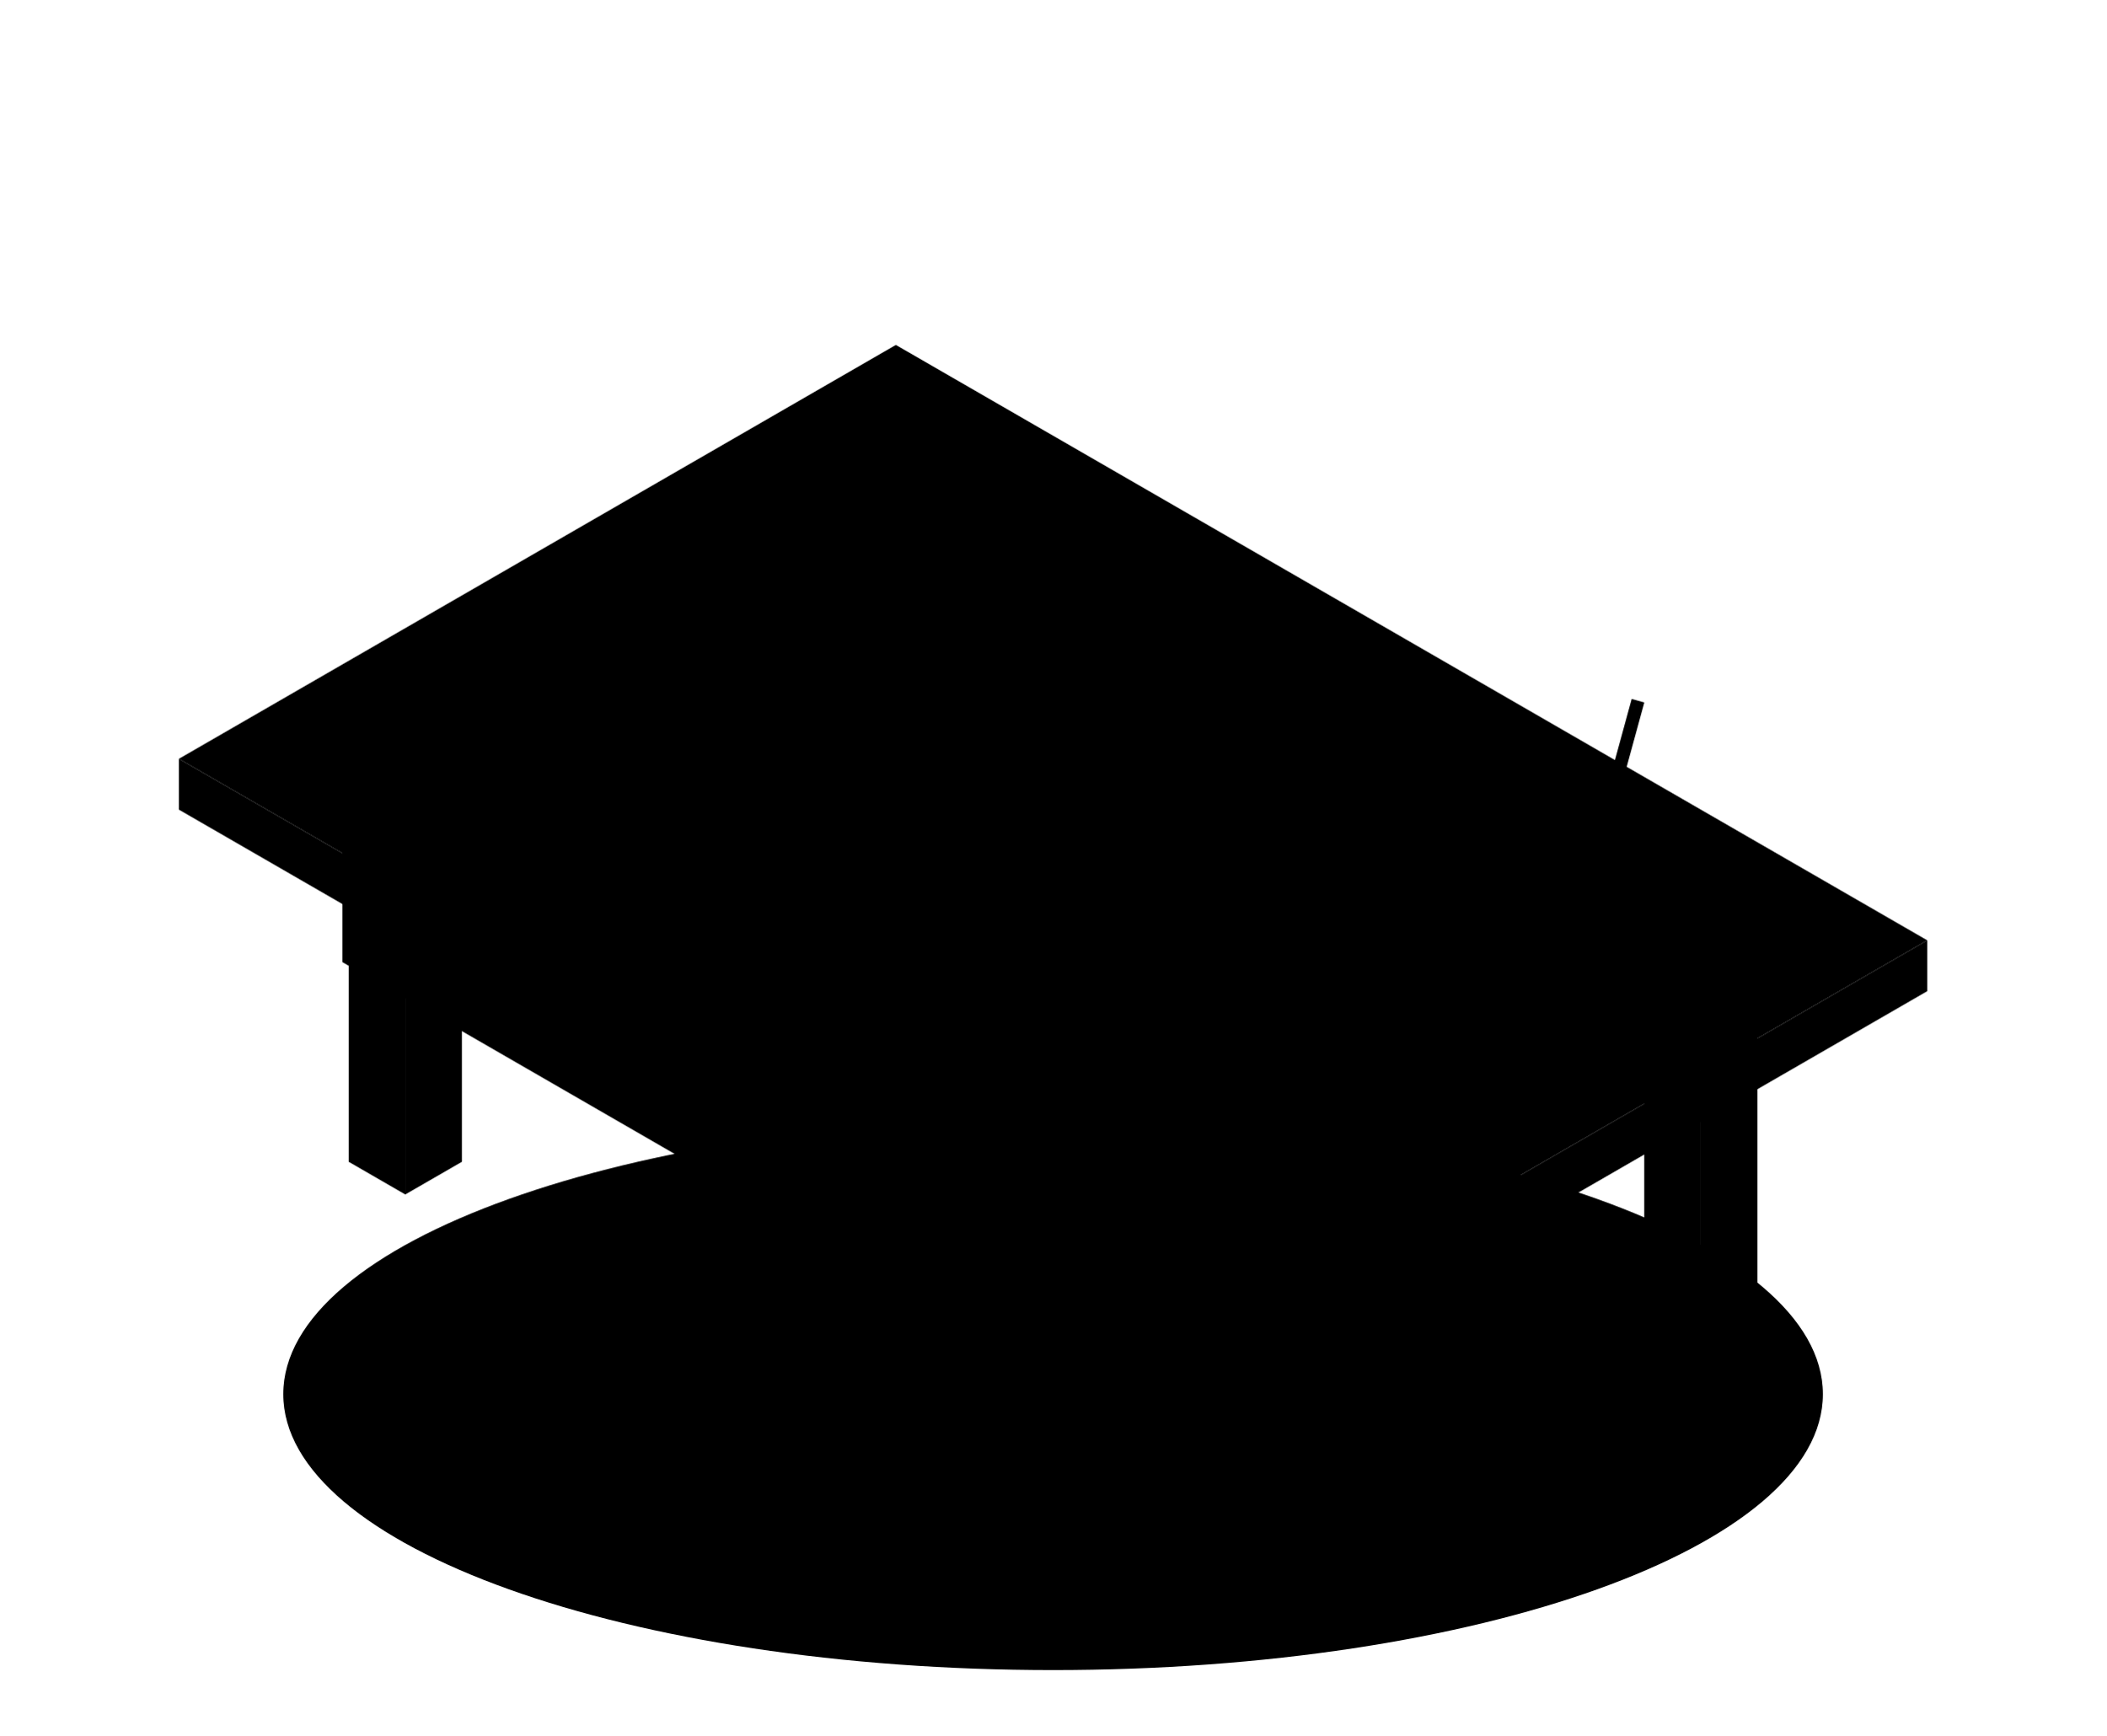
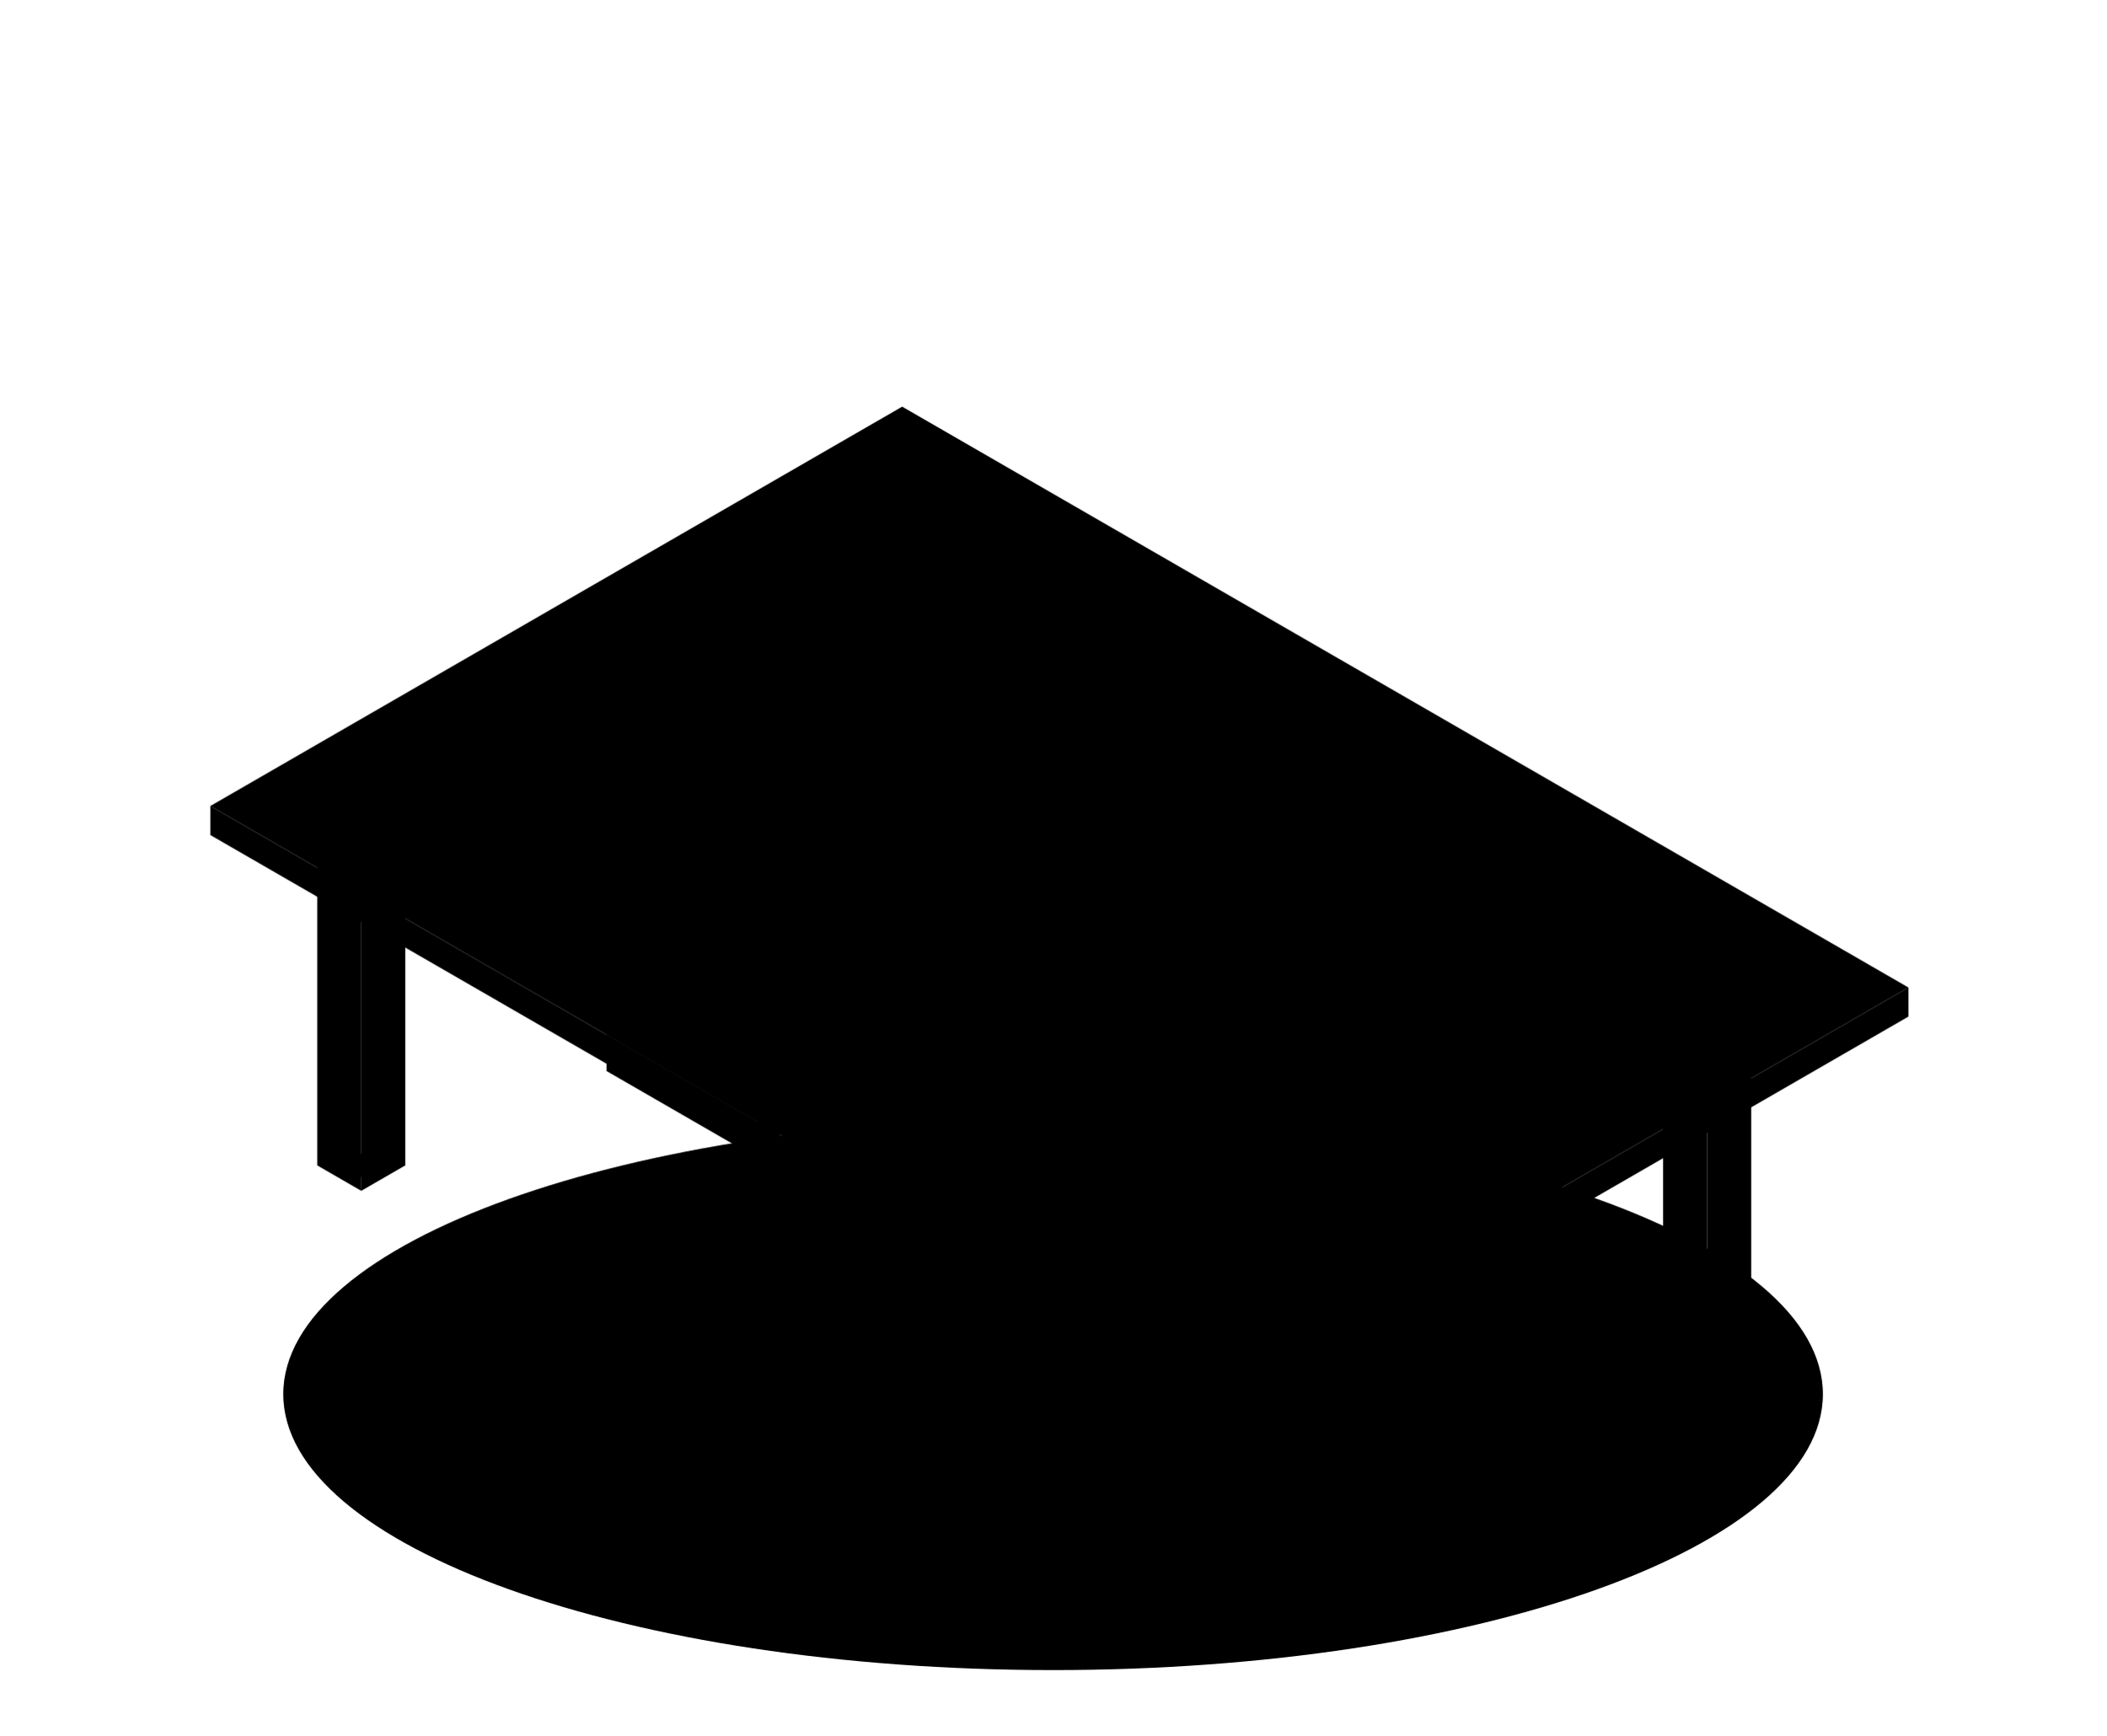
<svg xmlns="http://www.w3.org/2000/svg" class="sg-project-figure" viewBox="15 -14 290 239" width="290" height="239" aria-hidden="true" focusable="false">
  <ellipse class="sg-figure__shadow" cx="160" cy="178" rx="106" ry="38" />
  <g class="sg-figure__solid">
-     <path class="sg-figure__metal" d="M131.42 106.5 L139.22 111 L139.22 63 L131.42 58.5Z" />
-     <path class="sg-figure__metal" d="M147.01 106.5 L139.22 111 L139.22 63 L147.01 58.5Z" />
-     <path class="sg-figure__metal" d="M139.22 54 L147.01 58.5 L139.22 63 L131.42 58.5Z" />
+     <path class="sg-figure__lo" d="M133.15 103.5 L139.22 107 L139.22 63 L133.15 59.5Z" />
+     <path class="sg-figure__lo" d="M145.28 103.5 L139.22 107 L139.22 63 L145.28 59.5Z" />
+     <path class="sg-figure__lo" d="M139.22 56 L145.28 59.5 L139.22 63 L133.15 59.5Z" />
+   </g>
+   <circle class="sg-figure__mid" cx="139.22" cy="103.5" r="1.6" />
+   <g class="sg-figure__solid">
+     <path class="sg-figure__lo" d="M244 167.5 L250.06 171 L250.06 127 L244 123.5Z" />
+     <path class="sg-figure__lo" d="M256.13 167.5 L250.06 171 L250.06 127 L256.13 123.5Z" />
+     <path class="sg-figure__lo" d="M250.06 120 L256.13 123.5 L250.06 127 L244 123.5Z" />
+   </g>
+   <circle class="sg-figure__mid" cx="250.06" cy="167.5" r="1.6" />
+   <g class="sg-figure__solid">
+     <path class="sg-figure__lo" d="M169.53 210.5 L175.59 214 L175.59 170 L169.53 166.5Z" />
+     <path class="sg-figure__lo" d="M181.65 210.5 L175.59 214 L175.59 170 L181.65 166.5Z" />
+     <path class="sg-figure__lo" d="M175.59 163 L181.65 166.5 L175.59 170 L169.53 166.5Z" />
+   </g>
+   <circle class="sg-figure__mid" cx="175.59" cy="210.5" r="1.6" />
+   <g class="sg-figure__solid">
+     <path class="sg-figure__lo" d="M58.68 146.5 L64.74 150 L64.74 106 L58.68 102.5Z" />
+     <path class="sg-figure__lo" d="M70.8 146.5 L64.74 150 L64.74 106 L70.8 102.5Z" />
+     <path class="sg-figure__lo" d="M64.74 99 L70.8 102.5 L64.74 106 L58.68 102.5Z" />
+   </g>
+   <circle class="sg-figure__mid" cx="64.74" cy="146.5" r="1.6" />
+   <g class="sg-figure__solid">
+     <path class="sg-figure__mid" d="M43.96 101 L182.52 181 L182.52 177 L43.96 97Z" />
+     <path class="sg-figure__mid" d="M277.78 126 L182.52 181 L182.52 177 L277.78 122Z" />
+     <path class="sg-figure__mid" d="M139.22 42 L277.78 122 L182.52 177 L43.96 97Z" />
+   </g>
+   <path class="sg-figure__faint" d="M139.22 47 L269.12 122 L182.52 172 L52.62 97Z" fill="none" />
+   <path class="sg-figure__rule" d="M140.95 49 L140.15 49.31 L139.22 49.41 L138.28 49.31 L137.48 49 L136.95 48.54 L136.77 48 L136.95 47.46 L137.48 47 L138.28 46.69 L139.22 46.59 L140.15 46.69 L140.95 47 L141.48 47.46 L141.67 48 L141.48 48.54" />
+   <circle class="sg-figure__mid" cx="139.22" cy="48" r="0.55" />
+   <path class="sg-figure__rule" d="M269.12 123 L268.32 123.31 L267.38 123.41 L266.45 123.31 L265.65 123 L265.12 122.54 L264.93 122 L265.12 121.46 L265.65 121 L266.45 120.69 L267.38 120.59 L268.32 120.69 L269.12 121 L269.65 121.46 L269.83 122 L269.65 122.54" />
+   <circle class="sg-figure__mid" cx="267.38" cy="122" r="0.55" />
+   <path class="sg-figure__rule" d="M184.25 172 L183.45 172.31 L182.52 172.41 L181.58 172.31 L180.78 172 L180.25 171.54 L180.07 171 L180.25 170.46 L180.78 170 L181.58 169.69 L182.52 169.59 L183.45 169.69 L184.25 170 L184.78 170.46 L184.97 171 L184.78 171.54" />
+   <circle class="sg-figure__mid" cx="182.52" cy="171" r="0.55" />
+   <path class="sg-figure__rule" d="M56.08 98 L55.29 98.31 L54.35 98.41 L53.41 98.31 L52.62 98 L52.09 97.54 L51.9 97 L52.09 96.46 L52.62 96 L53.41 95.69 L54.35 95.59 L55.29 95.69 L56.08 96 L56.61 96.46 L56.8 97 L56.61 97.54" />
+   <circle class="sg-figure__mid" cx="54.35" cy="97" r="0.55" />
+   <g class="sg-figure__solid">
+     <path class="sg-figure__lo" d="M67.34 99.5 L178.19 163.5 L178.19 162.6 L67.34 98.6Z" />
+     <path class="sg-figure__lo" d="M184.25 160 L178.19 163.5 L178.19 162.6 L184.25 159.1Z" />
+     <path class="sg-figure__lo" d="M73.4 95.1 L184.25 159.1 L178.19 162.6 L67.34 98.6Z" />
+   </g>
+   <path class="sg-figure__mid" d="M72.19 99.8 L75.13 98.1" />
+   <path class="sg-figure__lo" d="M76.08 102.05 L77.82 101.05" />
+   <path class="sg-figure__lo" d="M79.98 104.3 L81.71 103.3" />
+   <path class="sg-figure__lo" d="M83.88 106.55 L85.61 105.55" />
+   <path class="sg-figure__lo" d="M87.78 108.8 L89.51 107.8" />
+   <path class="sg-figure__mid" d="M91.67 111.05 L94.62 109.35" />
+   <path class="sg-figure__lo" d="M95.57 113.3 L97.3 112.3" />
+   <path class="sg-figure__lo" d="M99.47 115.55 L101.2 114.55" />
+   <path class="sg-figure__lo" d="M103.36 117.8 L105.1 116.8" />
+   <path class="sg-figure__lo" d="M107.26 120.05 L108.99 119.05" />
+   <path class="sg-figure__mid" d="M111.16 122.3 L114.1 120.6" />
+   <path class="sg-figure__lo" d="M115.05 124.55 L116.79 123.55" />
+   <path class="sg-figure__lo" d="M118.95 126.8 L120.68 125.8" />
+   <path class="sg-figure__lo" d="M122.85 129.05 L124.58 128.05" />
+   <path class="sg-figure__lo" d="M126.75 131.3 L128.48 130.3" />
+   <path class="sg-figure__mid" d="M130.64 133.55 L133.59 131.85" />
+   <path class="sg-figure__lo" d="M134.54 135.8 L136.27 134.8" />
+   <path class="sg-figure__lo" d="M138.44 138.05 L140.17 137.05" />
+   <path class="sg-figure__lo" d="M142.33 140.3 L144.07 139.3" />
+   <path class="sg-figure__lo" d="M146.23 142.55 L147.96 141.55" />
+   <path class="sg-figure__mid" d="M150.13 144.8 L153.07 143.1" />
+   <path class="sg-figure__lo" d="M154.02 147.05 L155.76 146.05" />
+   <path class="sg-figure__lo" d="M157.92 149.3 L159.65 148.3" />
+   <path class="sg-figure__lo" d="M161.82 151.55 L163.55 150.55" />
+   <path class="sg-figure__lo" d="M165.72 153.8 L167.45 152.8" />
+   <path class="sg-figure__mid" d="M169.61 156.05 L172.56 154.35" />
+   <path class="sg-figure__lo" d="M173.51 158.3 L175.24 157.3" />
+   <g class="sg-figure__solid">
+     <path class="sg-figure__mid" d="M102.84 99 L179.05 143 L179.05 140.8 L102.84 96.8Z" />
+     <path class="sg-figure__mid" d="M227.55 115 L179.05 143 L179.05 140.8 L227.55 112.8Z" />
+     <path class="sg-figure__mid" d="M151.34 68.8 L227.55 112.8 L179.05 140.8 L102.84 96.8Z" />
  </g>
  <g class="sg-figure__solid">
-     <path class="sg-figure__metal" d="M241.4 170 L249.2 174.5 L249.2 126.5 L241.4 122Z" />
-     <path class="sg-figure__metal" d="M256.99 170 L249.2 174.5 L249.2 126.5 L256.99 122Z" />
-     <path class="sg-figure__metal" d="M249.2 117.5 L256.99 122 L249.2 126.5 L241.4 122Z" />
+     <path class="sg-figure__paper" d="M108.04 96.8 L142.68 116.8 L142.68 115.8 L108.04 95.8Z" />
+     <path class="sg-figure__paper" d="M185.98 91.8 L142.68 116.8 L142.68 115.8 L185.98 90.8Z" />
+     <path class="sg-figure__paper" d="M151.34 70.8 L185.98 90.8 L142.68 115.8 L108.04 95.8Z" />
  </g>
  <g class="sg-figure__solid">
-     <path class="sg-figure__side" d="M62.14 118.5 L180.78 187 L180.78 171 L62.14 102.5Z" />
-     <path class="sg-figure__end" d="M191.18 181 L180.78 187 L180.78 171 L191.18 165Z" />
-     <path class="sg-figure__top" d="M72.53 96.5 L191.18 165 L180.78 171 L62.14 102.5Z" />
+     <path class="sg-figure__paper" d="M144.41 117.8 L179.05 137.8 L179.05 136.8 L144.41 116.8Z" />
+     <path class="sg-figure__paper" d="M222.35 112.8 L179.05 137.8 L179.05 136.8 L222.35 111.8Z" />
+     <path class="sg-figure__paper" d="M187.71 91.8 L222.35 111.8 L179.05 136.8 L144.41 116.8Z" />
  </g>
-   <path class="sg-figure__rule" d="M121.03 152.5 L121.03 136.5" />
+   <path class="sg-figure__faint" d="M185.98 90.8 L142.68 115.8" />
+   <path class="sg-figure__print" d="M150.47 75.2 L179.05 91.7" free="true" />
+   <path class="sg-figure__print" d="M144.84 78.45 L173.42 94.95" free="true" />
+   <path class="sg-figure__print" d="M139.22 81.7 L167.79 98.2" free="true" />
+   <path class="sg-figure__print" d="M133.59 84.95 L162.16 101.45" free="true" />
+   <path class="sg-figure__print" d="M127.96 88.2 L145.68 98.43" free="true" />
+   <path class="sg-figure__print" d="M186.85 96.2 L215.42 112.7" free="true" />
+   <path class="sg-figure__print" d="M181.22 99.45 L209.8 115.95" free="true" />
+   <path class="sg-figure__print" d="M175.59 102.7 L204.17 119.2" free="true" />
+   <path class="sg-figure__print" d="M169.96 105.95 L198.54 122.45" free="true" />
+   <path class="sg-figure__print" d="M164.33 109.2 L182.05 119.43" free="true" />
+   <path class="sg-figure__ink" d="M119.99 94.7 L137.31 104.7 L135.06 106 L117.74 96Z" />
+   <path class="sg-figure__lit" d="M156.36 115.7 L177.15 127.7 L174.9 129 L154.11 117Z" />
+   <path class="sg-figure__side" d="M248.33 123 L247.61 123.37 L246.81 123.67 L245.95 123.92 L245.04 124.1 L244.1 124.21 L243.14 124.24 L242.18 124.21 L241.23 124.1 L240.32 123.92 L239.46 123.67 L238.66 123.37 L237.94 123 L237.31 122.58 L236.77 122.12 L236.35 121.62 L236.04 121.1 L235.85 120.55 L235.79 120 L235.85 119.45 L236.04 118.9 L236.35 118.38 L236.77 117.88 L237.31 117.42 L237.94 117 L237.94 108 L237.31 108.42 L236.77 108.88 L236.35 109.38 L236.04 109.9 L235.85 110.45 L235.79 111 L235.85 111.55 L236.04 112.1 L236.35 112.62 L236.77 113.12 L237.31 113.58 L237.94 114 L238.66 114.37 L239.46 114.67 L240.32 114.92 L241.23 115.1 L242.18 115.21 L243.14 115.24 L244.1 115.21 L245.04 115.1 L245.95 114.92 L246.81 114.67 L247.61 114.37 L248.33 114Z" />
+   <path class="sg-figure__metal" d="M248.33 114 L247.61 114.37 L246.81 114.67 L245.95 114.92 L245.04 115.1 L244.1 115.21 L243.14 115.24 L242.18 115.21 L241.23 115.1 L240.32 114.92 L239.46 114.67 L238.66 114.37 L237.94 114 L237.31 113.58 L236.77 113.12 L236.35 112.62 L236.04 112.1 L235.85 111.55 L235.79 111 L235.85 110.45 L236.04 109.9 L236.35 109.38 L236.77 108.88 L237.31 108.42 L237.94 108 L238.66 107.63 L239.46 107.33 L240.32 107.08 L241.23 106.9 L242.18 106.79 L243.14 106.76 L244.1 106.79 L245.04 106.9 L245.95 107.08 L246.81 107.33 L247.61 107.63 L248.33 108 L248.97 108.42 L249.5 108.88 L249.92 109.38 L250.23 109.9 L250.42 110.45 L250.48 111 L250.42 111.55 L250.23 112.1 L249.92 112.62 L249.5 113.12 L248.97 113.58Z" />
+   <path class="sg-figure__ink" d="M246.6 112.9 L245.59 113.35 L244.4 113.63 L243.14 113.73 L241.87 113.63 L240.69 113.35 L239.67 112.9 L238.89 112.31 L238.4 111.63 L238.24 110.9 L238.4 110.17 L238.89 109.49 L239.67 108.9 L240.69 108.45 L241.87 108.17 L243.14 108.07 L244.4 108.17 L245.59 108.45 L246.6 108.9 L247.38 109.49 L247.87 110.17 L248.03 110.9 L247.87 111.63 L247.38 112.31Z" />
+   <path class="sg-figure__metal" d="M163.1 137.63L190.82 149.63L191.54 147.97L163.82 135.97Z" />
+   <circle class="sg-figure__metal" cx="191.18" cy="148.8" r="1.1" />
  <g class="sg-figure__solid">
-     <path class="sg-figure__metal" d="M86.39 129.5 L97.65 136 L97.65 134 L86.39 127.5Z" />
-     <path class="sg-figure__metal" d="M100.25 134.5 L97.65 136 L97.65 134 L100.25 132.5Z" />
-     <path class="sg-figure__metal" d="M88.99 126 L100.25 132.5 L97.65 134 L86.39 127.5Z" />
+     <path class="sg-figure__hi" d="M98.51 133.5 L119.3 145.5 L119.3 140.5 L98.51 128.5Z" />
+     <path class="sg-figure__hi" d="M122.33 143.75 L119.3 145.5 L119.3 140.5 L122.33 138.75Z" />
+     <path class="sg-figure__hi" d="M101.55 126.75 L122.33 138.75 L119.3 140.5 L98.51 128.5Z" />
  </g>
-   <g class="sg-figure__solid">
-     <path class="sg-figure__metal" d="M141.81 161.5 L153.07 168 L153.07 166 L141.81 159.5Z" />
-     <path class="sg-figure__metal" d="M155.67 166.5 L153.07 168 L153.07 166 L155.67 164.5Z" />
-     <path class="sg-figure__metal" d="M144.41 158 L155.67 164.5 L153.07 166 L141.81 159.5Z" />
-   </g>
-   <g class="sg-figure__solid">
-     <path class="sg-figure__metal" d="M63.01 146 L70.8 150.5 L70.8 102.5 L63.01 98Z" />
-     <path class="sg-figure__metal" d="M78.6 146 L70.8 150.5 L70.8 102.5 L78.6 98Z" />
-     <path class="sg-figure__metal" d="M70.8 93.5 L78.6 98 L70.8 102.5 L63.01 98Z" />
-   </g>
-   <g class="sg-figure__solid">
-     <path class="sg-figure__metal" d="M172.99 209.5 L180.78 214 L180.78 166 L172.99 161.5Z" />
-     <path class="sg-figure__metal" d="M188.58 209.5 L180.78 214 L180.78 166 L188.58 161.5Z" />
-     <path class="sg-figure__metal" d="M180.78 157 L188.58 161.5 L180.78 166 L172.99 161.5Z" />
-   </g>
-   <g class="sg-figure__solid">
-     <path class="sg-figure__side" d="M39.63 97.5 L181.65 179.5 L181.65 172.5 L39.63 90.5Z" />
-     <path class="sg-figure__end" d="M280.37 122.5 L181.65 179.5 L181.65 172.5 L280.37 115.5Z" />
-     <path class="sg-figure__top" d="M138.35 33.5 L280.37 115.5 L181.65 172.5 L39.63 90.5Z" />
-   </g>
-   <path class="sg-figure__rule" d="M43.96 96 L177.32 173" />
-   <g class="sg-figure__solid">
-     <path class="sg-figure__ink" d="M88.99 89 L165.2 133 L165.2 130 L88.99 86Z" />
-     <path class="sg-figure__ink" d="M221.49 100.5 L165.2 133 L165.2 130 L221.49 97.5Z" />
-     <path class="sg-figure__ink" d="M145.28 53.5 L221.49 97.5 L165.2 130 L88.99 86Z" />
-   </g>
-   <g class="sg-figure__solid">
-     <path class="sg-figure__paper" d="M93.32 86.5 L165.2 128 L165.2 125 L93.32 83.5Z" />
-     <path class="sg-figure__paper" d="M218.02 97.5 L165.2 128 L165.2 125 L218.02 94.5Z" />
-     <path class="sg-figure__paper" d="M146.14 53 L218.02 94.5 L165.2 125 L93.32 83.5Z" />
-   </g>
-   <path class="sg-figure__paper" d="M146.14 53 L180.78 71 L129.69 100.5 L93.32 83.5Z" />
-   <path class="sg-figure__paper" d="M180.78 71 L218.02 94.5 L165.2 125 L129.69 100.5Z" />
-   <path class="sg-figure__rule" d="M180.78 71 L129.69 100.5" />
-   <path class="sg-figure__print" d="M140.95 62.2 L165.2 73.7" />
-   <path class="sg-figure__print" d="M177.32 80.7 L199.84 96.2" />
-   <path class="sg-figure__print" d="M136.62 64.7 L160.87 76.2" />
-   <path class="sg-figure__print" d="M172.99 83.2 L195.51 98.7" />
-   <path class="sg-figure__print" d="M132.29 67.2 L156.54 78.7" />
-   <path class="sg-figure__print" d="M168.66 85.7 L191.18 101.2" />
-   <path class="sg-figure__print" d="M127.96 69.7 L152.21 81.2" />
-   <path class="sg-figure__print" d="M164.33 88.2 L186.85 103.7" />
-   <path class="sg-figure__print" d="M123.63 72.2 L147.88 83.7" />
-   <path class="sg-figure__print" d="M160 90.7 L182.52 106.2" />
-   <path class="sg-figure__print" d="M119.3 74.7 L143.55 86.2" />
-   <path class="sg-figure__print" d="M155.67 93.2 L171.26 104.7" />
-   <path class="sg-figure__print" d="M114.97 77.2 L139.22 88.7" />
-   <path class="sg-figure__print" d="M151.34 95.7 L173.86 111.2" />
-   <path class="sg-figure__print" d="M110.64 79.7 L127.09 86.7" />
-   <path class="sg-figure__print" d="M147.01 98.2 L169.53 113.7" />
-   <path class="sg-figure__accent" d="M179.05 69.8 L182.52 71.8 L124.49 108.5 L125.36 106 L121.03 106.5Z" />
-   <g class="sg-figure__solid">
-     <path class="sg-figure__paper" d="M163.46 140 L188.58 154.5 L188.58 151.5 L163.46 137Z" />
-     <path class="sg-figure__paper" d="M216.29 138.5 L188.58 154.5 L188.58 151.5 L216.29 135.5Z" />
-     <path class="sg-figure__paper" d="M191.18 121 L216.29 135.5 L188.58 151.5 L163.46 137Z" />
-   </g>
-   <g class="sg-figure__solid">
-     <path class="sg-figure__paper" d="M163.46 135 L188.58 149.5 L188.58 148.5 L163.46 134Z" />
-     <path class="sg-figure__paper" d="M216.29 133.5 L188.58 149.5 L188.58 148.5 L216.29 132.5Z" />
-     <path class="sg-figure__paper" d="M191.18 118 L216.29 132.5 L188.58 148.5 L163.46 134Z" />
-   </g>
-   <path class="sg-figure__print" d="M188.58 124.3 L204.17 133.3" />
-   <path class="sg-figure__print" d="M184.25 126.8 L199.84 135.8" />
-   <path class="sg-figure__print" d="M179.92 129.3 L195.51 138.3" />
-   <path class="sg-figure__ink" d="M213.48 122.97L178.84 129.97L179.26 132.03L213.9 125.03Z" />
-   <path class="sg-figure__side" d="M242.27 117.5 L241.31 117.99 L240.24 118.4 L239.09 118.73 L237.88 118.96 L236.62 119.11 L235.34 119.16 L234.06 119.11 L232.81 118.96 L231.59 118.73 L230.44 118.4 L229.38 117.99 L228.41 117.5 L227.57 116.94 L226.86 116.33 L226.29 115.66 L225.88 114.96 L225.63 114.24 L225.54 113.5 L225.63 112.76 L225.88 112.04 L226.29 111.34 L226.86 110.67 L227.57 110.06 L228.41 109.5 L228.41 97.5 L227.57 98.06 L226.86 98.67 L226.29 99.34 L225.88 100.04 L225.63 100.76 L225.54 101.5 L225.63 102.24 L225.88 102.96 L226.29 103.66 L226.86 104.33 L227.57 104.94 L228.41 105.5 L229.38 105.99 L230.44 106.4 L231.59 106.73 L232.81 106.96 L234.06 107.11 L235.34 107.16 L236.62 107.11 L237.88 106.96 L239.09 106.73 L240.24 106.4 L241.31 105.99 L242.27 105.5Z" />
-   <path class="sg-figure__metal" d="M242.27 105.5 L241.31 105.99 L240.24 106.4 L239.09 106.73 L237.88 106.96 L236.62 107.11 L235.34 107.16 L234.06 107.11 L232.81 106.96 L231.59 106.73 L230.44 106.4 L229.38 105.99 L228.41 105.5 L227.57 104.94 L226.86 104.33 L226.29 103.66 L225.88 102.96 L225.63 102.24 L225.54 101.5 L225.63 100.76 L225.88 100.04 L226.29 99.34 L226.86 98.67 L227.57 98.06 L228.41 97.5 L229.38 97.01 L230.44 96.6 L231.59 96.27 L232.81 96.04 L234.06 95.89 L235.34 95.84 L236.62 95.89 L237.88 96.04 L239.09 96.27 L240.24 96.6 L241.31 97.01 L242.27 97.5 L243.12 98.06 L243.83 98.67 L244.39 99.34 L244.81 100.04 L245.06 100.76 L245.14 101.5 L245.06 102.24 L244.81 102.96 L244.39 103.66 L243.83 104.33 L243.12 104.94Z" />
-   <path class="sg-figure__ink" d="M239.24 103.55 L238.4 103.95 L237.45 104.24 L236.42 104.42 L235.34 104.48 L234.27 104.42 L233.23 104.24 L232.28 103.95 L231.44 103.55 L230.76 103.07 L230.25 102.52 L229.94 101.92 L229.83 101.3 L229.94 100.68 L230.25 100.08 L230.76 99.53 L231.44 99.05 L232.28 98.65 L233.23 98.36 L234.27 98.18 L235.34 98.12 L236.42 98.18 L237.45 98.36 L238.4 98.65 L239.24 99.05 L239.92 99.53 L240.43 100.08 L240.75 100.68 L240.85 101.3 L240.75 101.92 L240.43 102.52 L239.92 103.07Z" />
-   <path class="sg-figure__metal" d="M236.21 101.74L241.41 82.74L239.67 82.26L234.47 101.26Z" />
+   <path class="sg-figure__lo" d="M101.98 133.9 L115.83 141.9" />
+   <path class="sg-figure__lo" d="M101.98 132.4 L114.1 139.4" />
+   <path class="sg-figure__lo" d="M101.98 130.9 L117.57 139.9" />
</svg>
